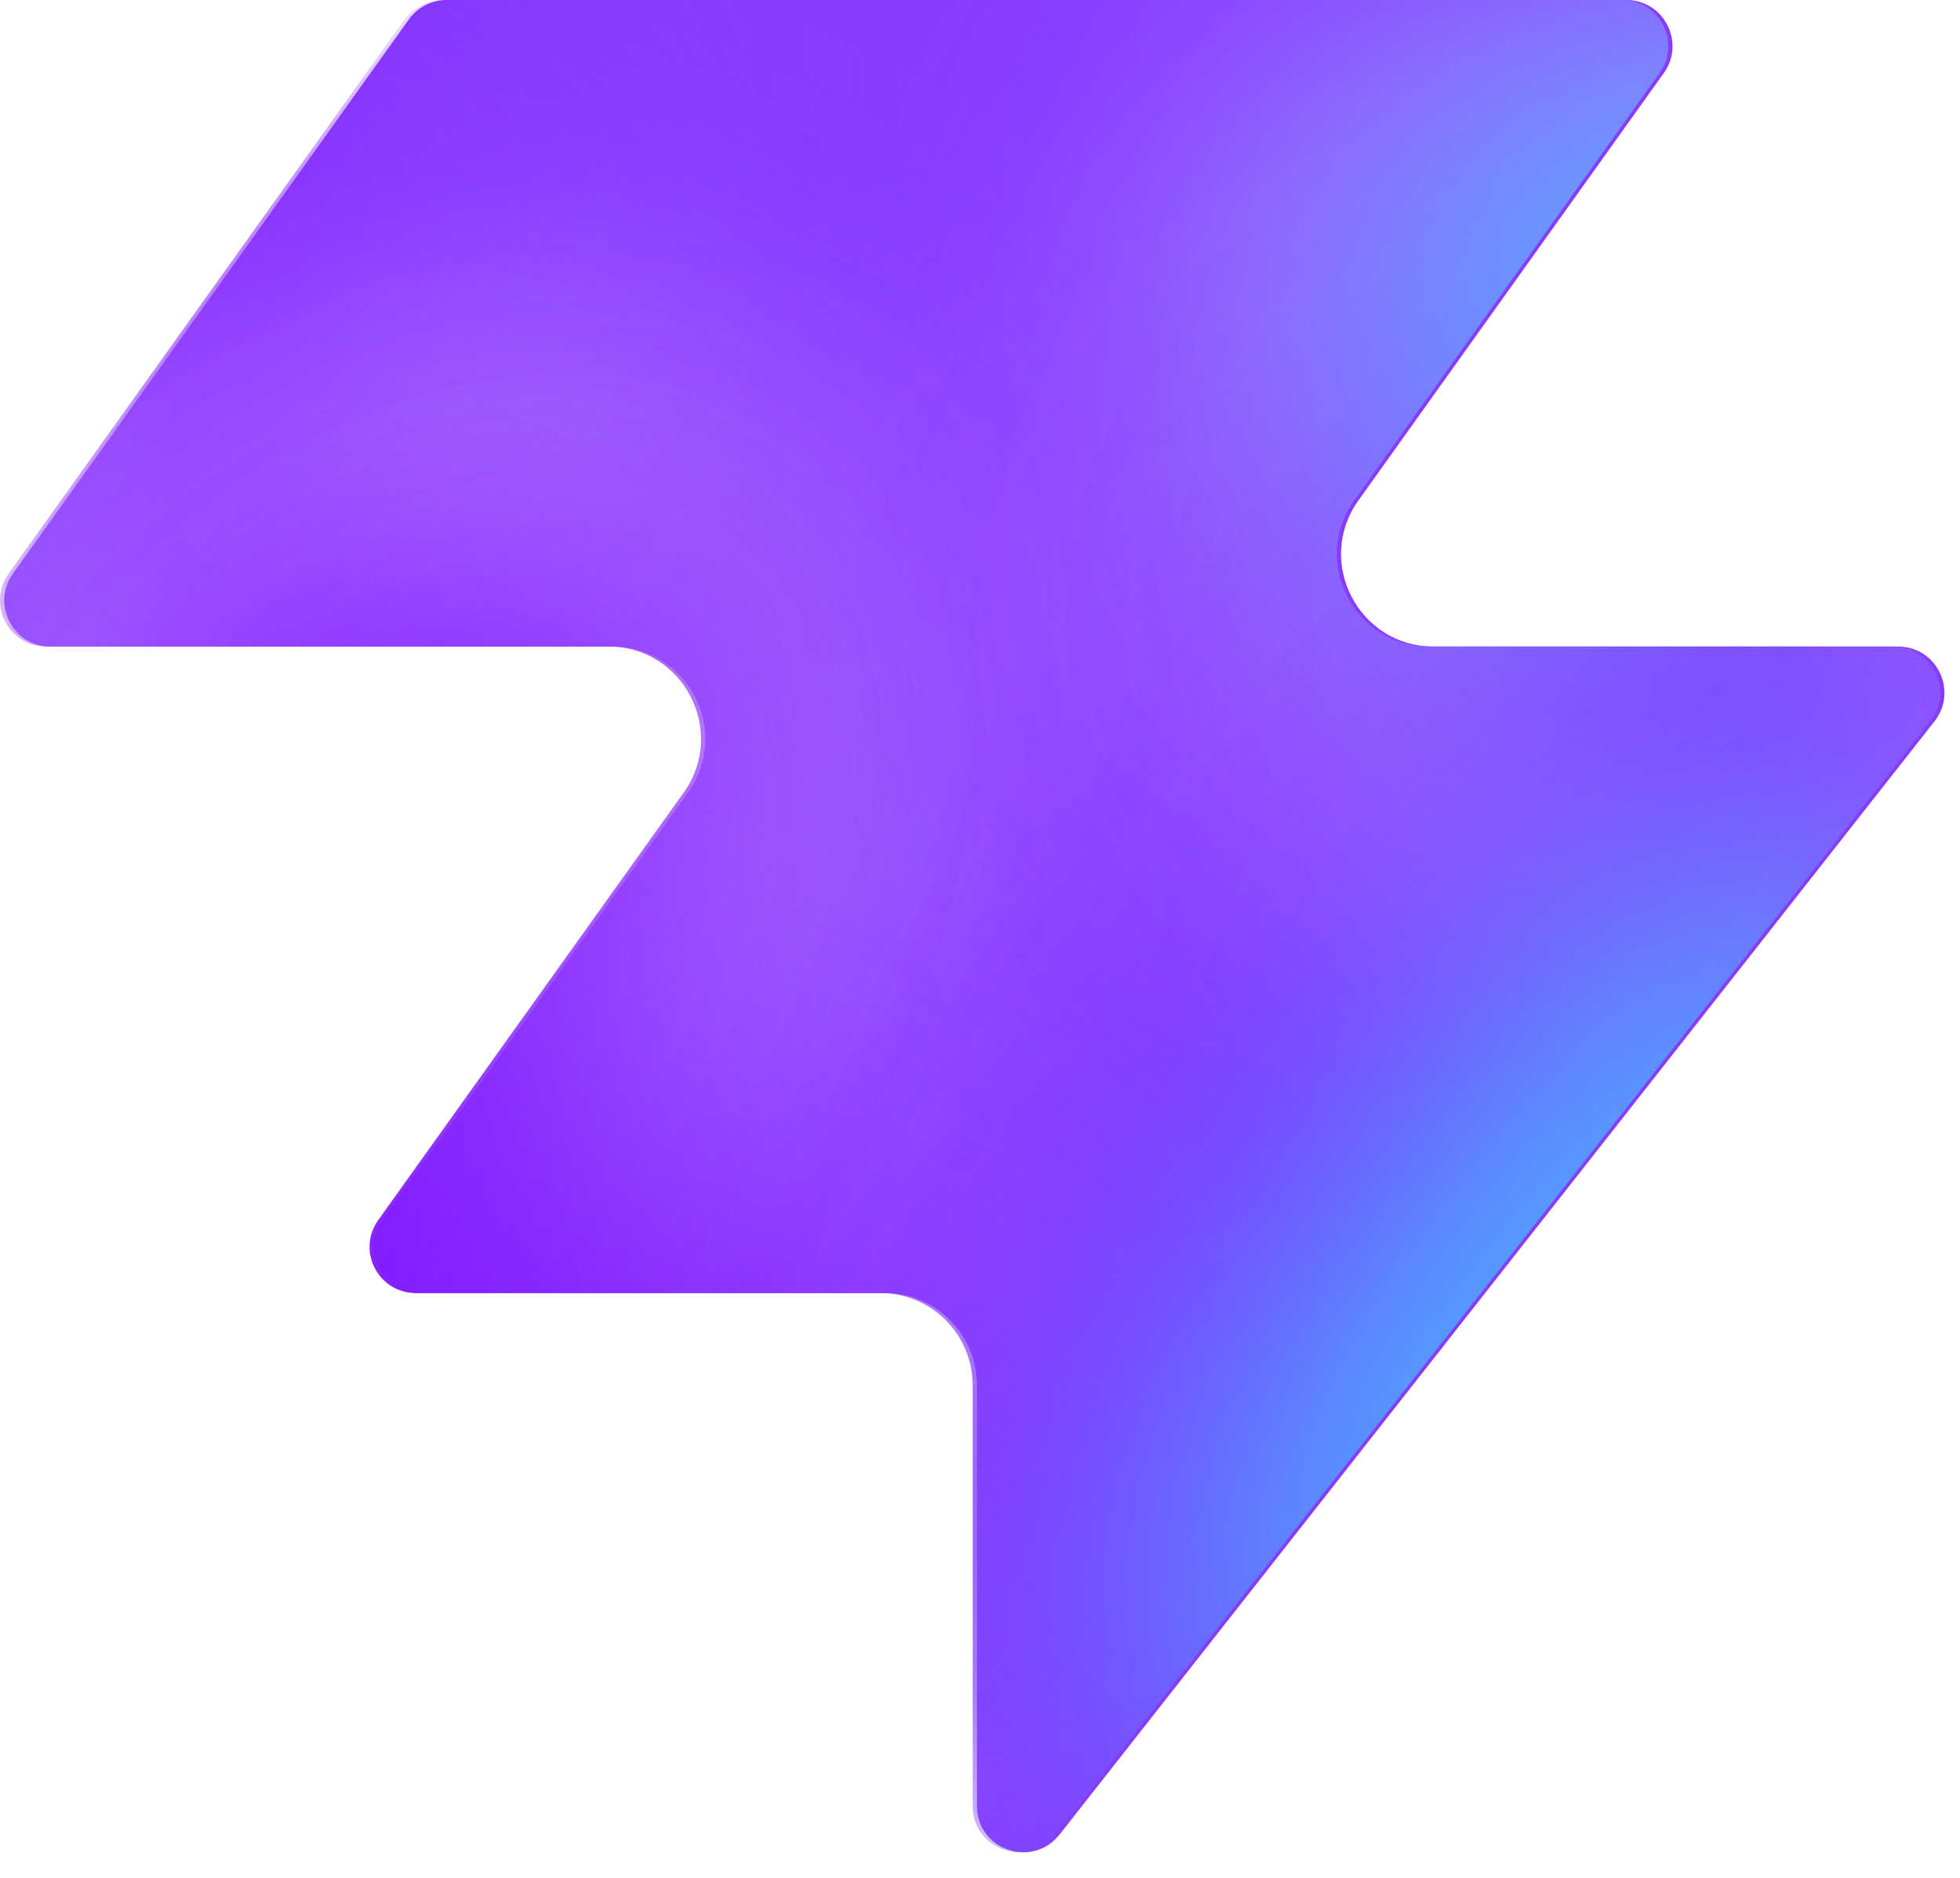
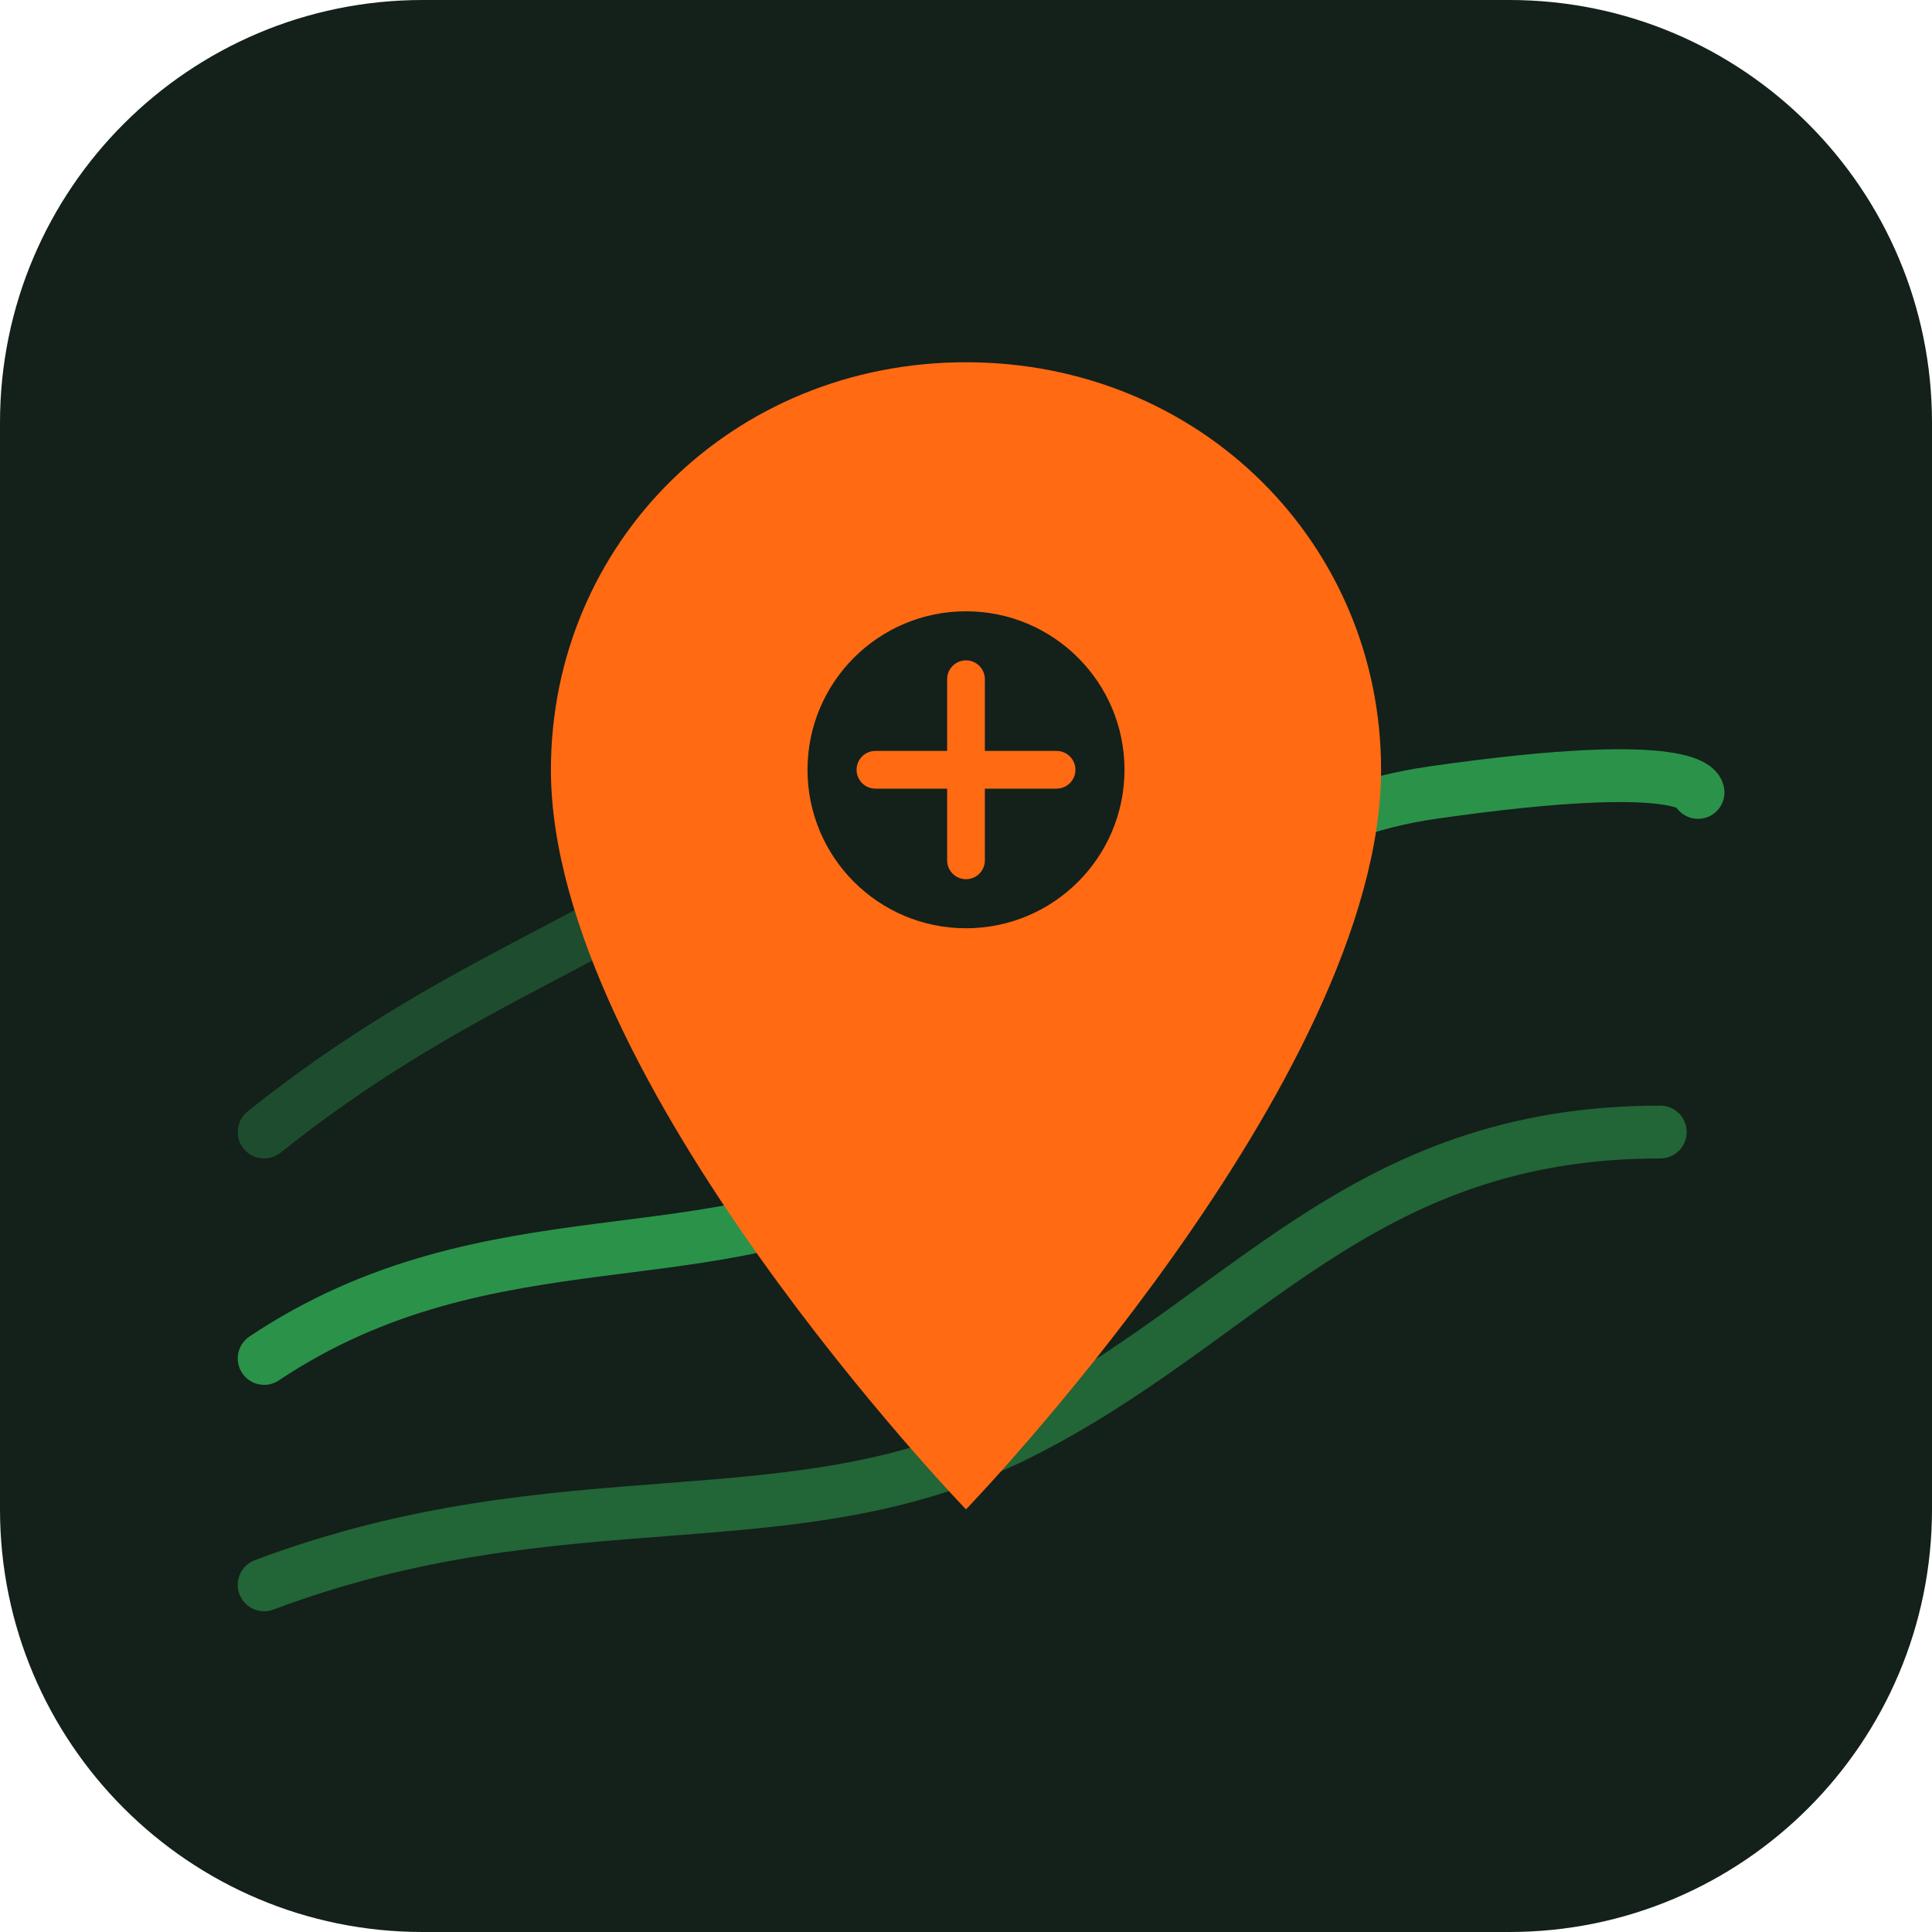
- <svg xmlns="http://www.w3.org/2000/svg" width="48" height="46" fill="none" viewBox="0 0 48 46">
-   <path fill="#863bff" d="M25.946 44.938c-.664.845-2.021.375-2.021-.698V33.937a2.26 2.26 0 0 0-2.262-2.262H10.287c-.92 0-1.456-1.04-.92-1.788l7.48-10.471c1.07-1.497 0-3.578-1.842-3.578H1.237c-.92 0-1.456-1.04-.92-1.788L10.013.474c.214-.297.556-.474.92-.474h28.894c.92 0 1.456 1.04.92 1.788l-7.48 10.471c-1.07 1.498 0 3.579 1.842 3.579h11.377c.943 0 1.473 1.088.89 1.83L25.947 44.94z" style="fill:#863bff;fill:color(display-p3 .525 .23 1);fill-opacity:1" />
-   <mask id="a" width="48" height="46" x="0" y="0" maskUnits="userSpaceOnUse" style="mask-type:alpha">
-     <path fill="#000" d="M25.842 44.938c-.664.844-2.021.375-2.021-.698V33.937a2.26 2.26 0 0 0-2.262-2.262H10.183c-.92 0-1.456-1.04-.92-1.788l7.48-10.471c1.07-1.498 0-3.579-1.842-3.579H1.133c-.92 0-1.456-1.04-.92-1.787L9.91.473c.214-.297.556-.474.92-.474h28.894c.92 0 1.456 1.04.92 1.788l-7.48 10.471c-1.07 1.498 0 3.578 1.842 3.578h11.377c.943 0 1.473 1.088.89 1.832L25.843 44.94z" style="fill:#000;fill-opacity:1" />
-   </mask>
-   <g mask="url(#a)">
-     <g filter="url(#b)">
-       <ellipse cx="5.508" cy="14.704" fill="#ede6ff" rx="5.508" ry="14.704" style="fill:#ede6ff;fill:color(display-p3 .927 .903 1);fill-opacity:1" transform="matrix(.00324 1 1 -.00324 -4.47 31.516)" />
-     </g>
-     <g filter="url(#c)">
-       <ellipse cx="10.399" cy="29.851" fill="#ede6ff" rx="10.399" ry="29.851" style="fill:#ede6ff;fill:color(display-p3 .927 .903 1);fill-opacity:1" transform="matrix(.00324 1 1 -.00324 -39.328 7.883)" />
-     </g>
-     <g filter="url(#d)">
-       <ellipse cx="5.508" cy="30.487" fill="#7e14ff" rx="5.508" ry="30.487" style="fill:#7e14ff;fill:color(display-p3 .492 .077 1);fill-opacity:1" transform="rotate(89.814 -25.913 -14.639)scale(1 -1)" />
-     </g>
-     <g filter="url(#e)">
-       <ellipse cx="5.508" cy="30.599" fill="#7e14ff" rx="5.508" ry="30.599" style="fill:#7e14ff;fill:color(display-p3 .492 .077 1);fill-opacity:1" transform="rotate(89.814 -32.644 -3.334)scale(1 -1)" />
-     </g>
-     <g filter="url(#f)">
-       <ellipse cx="5.508" cy="30.599" fill="#7e14ff" rx="5.508" ry="30.599" style="fill:#7e14ff;fill:color(display-p3 .492 .077 1);fill-opacity:1" transform="matrix(.00324 1 1 -.00324 -34.34 30.47)" />
-     </g>
-     <g filter="url(#g)">
-       <ellipse cx="14.072" cy="22.078" fill="#ede6ff" rx="14.072" ry="22.078" style="fill:#ede6ff;fill:color(display-p3 .927 .903 1);fill-opacity:1" transform="rotate(93.35 24.506 48.493)scale(-1 1)" />
-     </g>
-     <g filter="url(#h)">
-       <ellipse cx="3.47" cy="21.501" fill="#7e14ff" rx="3.47" ry="21.501" style="fill:#7e14ff;fill:color(display-p3 .492 .077 1);fill-opacity:1" transform="rotate(89.009 28.708 47.59)scale(-1 1)" />
-     </g>
-     <g filter="url(#i)">
-       <ellipse cx="3.47" cy="21.501" fill="#7e14ff" rx="3.47" ry="21.501" style="fill:#7e14ff;fill:color(display-p3 .492 .077 1);fill-opacity:1" transform="rotate(89.009 28.708 47.59)scale(-1 1)" />
-     </g>
-     <g filter="url(#j)">
-       <ellipse cx=".387" cy="8.972" fill="#7e14ff" rx="4.407" ry="29.108" style="fill:#7e14ff;fill:color(display-p3 .492 .077 1);fill-opacity:1" transform="rotate(39.51 .387 8.972)" />
-     </g>
-     <g filter="url(#k)">
-       <ellipse cx="47.523" cy="-6.092" fill="#7e14ff" rx="4.407" ry="29.108" style="fill:#7e14ff;fill:color(display-p3 .492 .077 1);fill-opacity:1" transform="rotate(37.892 47.523 -6.092)" />
-     </g>
-     <g filter="url(#l)">
-       <ellipse cx="41.412" cy="6.333" fill="#47bfff" rx="5.971" ry="9.665" style="fill:#47bfff;fill:color(display-p3 .28 .748 1);fill-opacity:1" transform="rotate(37.892 41.412 6.333)" />
-     </g>
-     <g filter="url(#m)">
-       <ellipse cx="-1.879" cy="38.332" fill="#7e14ff" rx="4.407" ry="29.108" style="fill:#7e14ff;fill:color(display-p3 .492 .077 1);fill-opacity:1" transform="rotate(37.892 -1.88 38.332)" />
-     </g>
-     <g filter="url(#n)">
-       <ellipse cx="-1.879" cy="38.332" fill="#7e14ff" rx="4.407" ry="29.108" style="fill:#7e14ff;fill:color(display-p3 .492 .077 1);fill-opacity:1" transform="rotate(37.892 -1.88 38.332)" />
-     </g>
-     <g filter="url(#o)">
-       <ellipse cx="35.651" cy="29.907" fill="#7e14ff" rx="4.407" ry="29.108" style="fill:#7e14ff;fill:color(display-p3 .492 .077 1);fill-opacity:1" transform="rotate(37.892 35.651 29.907)" />
-     </g>
-     <g filter="url(#p)">
-       <ellipse cx="38.418" cy="32.4" fill="#47bfff" rx="5.971" ry="15.297" style="fill:#47bfff;fill:color(display-p3 .28 .748 1);fill-opacity:1" transform="rotate(37.892 38.418 32.4)" />
-     </g>
+ <svg xmlns="http://www.w3.org/2000/svg" viewBox="0 0 512 512">
+   <rect width="512" height="512" rx="112" fill="#14201a" />
+   <g fill="none" stroke="#2e9e4f" stroke-width="14" stroke-linecap="round" opacity="0.9">
+     <path d="M70 360c60-40 120-20 170-50s70-90 140-100 70 0 70 0" />
+     <path d="M70 420c80-30 140-10 200-40s90-80 170-80" opacity="0.6" />
+     <path d="M70 300c50-40 90-50 130-80s50-80 110-100" opacity="0.4" />
  </g>
-   <defs>
-     <filter id="b" width="60.045" height="41.654" x="-19.77" y="16.149" color-interpolation-filters="sRGB" filterUnits="userSpaceOnUse">
-       <feFlood flood-opacity="0" result="BackgroundImageFix" />
-       <feBlend in="SourceGraphic" in2="BackgroundImageFix" result="shape" />
-       <feGaussianBlur result="effect1_foregroundBlur_2002_17158" stdDeviation="7.659" />
-     </filter>
-     <filter id="c" width="90.34" height="51.437" x="-54.613" y="-7.533" color-interpolation-filters="sRGB" filterUnits="userSpaceOnUse">
-       <feFlood flood-opacity="0" result="BackgroundImageFix" />
-       <feBlend in="SourceGraphic" in2="BackgroundImageFix" result="shape" />
-       <feGaussianBlur result="effect1_foregroundBlur_2002_17158" stdDeviation="7.659" />
-     </filter>
-     <filter id="d" width="79.355" height="29.4" x="-49.64" y="2.03" color-interpolation-filters="sRGB" filterUnits="userSpaceOnUse">
-       <feFlood flood-opacity="0" result="BackgroundImageFix" />
-       <feBlend in="SourceGraphic" in2="BackgroundImageFix" result="shape" />
-       <feGaussianBlur result="effect1_foregroundBlur_2002_17158" stdDeviation="4.596" />
-     </filter>
-     <filter id="e" width="79.579" height="29.4" x="-45.045" y="20.029" color-interpolation-filters="sRGB" filterUnits="userSpaceOnUse">
-       <feFlood flood-opacity="0" result="BackgroundImageFix" />
-       <feBlend in="SourceGraphic" in2="BackgroundImageFix" result="shape" />
-       <feGaussianBlur result="effect1_foregroundBlur_2002_17158" stdDeviation="4.596" />
-     </filter>
-     <filter id="f" width="79.579" height="29.4" x="-43.513" y="21.178" color-interpolation-filters="sRGB" filterUnits="userSpaceOnUse">
-       <feFlood flood-opacity="0" result="BackgroundImageFix" />
-       <feBlend in="SourceGraphic" in2="BackgroundImageFix" result="shape" />
-       <feGaussianBlur result="effect1_foregroundBlur_2002_17158" stdDeviation="4.596" />
-     </filter>
-     <filter id="g" width="74.749" height="58.852" x="15.756" y="-17.901" color-interpolation-filters="sRGB" filterUnits="userSpaceOnUse">
-       <feFlood flood-opacity="0" result="BackgroundImageFix" />
-       <feBlend in="SourceGraphic" in2="BackgroundImageFix" result="shape" />
-       <feGaussianBlur result="effect1_foregroundBlur_2002_17158" stdDeviation="7.659" />
-     </filter>
-     <filter id="h" width="61.377" height="25.362" x="23.548" y="2.284" color-interpolation-filters="sRGB" filterUnits="userSpaceOnUse">
-       <feFlood flood-opacity="0" result="BackgroundImageFix" />
-       <feBlend in="SourceGraphic" in2="BackgroundImageFix" result="shape" />
-       <feGaussianBlur result="effect1_foregroundBlur_2002_17158" stdDeviation="4.596" />
-     </filter>
-     <filter id="i" width="61.377" height="25.362" x="23.548" y="2.284" color-interpolation-filters="sRGB" filterUnits="userSpaceOnUse">
-       <feFlood flood-opacity="0" result="BackgroundImageFix" />
-       <feBlend in="SourceGraphic" in2="BackgroundImageFix" result="shape" />
-       <feGaussianBlur result="effect1_foregroundBlur_2002_17158" stdDeviation="4.596" />
-     </filter>
-     <filter id="j" width="56.045" height="63.649" x="-27.636" y="-22.853" color-interpolation-filters="sRGB" filterUnits="userSpaceOnUse">
-       <feFlood flood-opacity="0" result="BackgroundImageFix" />
-       <feBlend in="SourceGraphic" in2="BackgroundImageFix" result="shape" />
-       <feGaussianBlur result="effect1_foregroundBlur_2002_17158" stdDeviation="4.596" />
-     </filter>
-     <filter id="k" width="54.814" height="64.646" x="20.116" y="-38.415" color-interpolation-filters="sRGB" filterUnits="userSpaceOnUse">
-       <feFlood flood-opacity="0" result="BackgroundImageFix" />
-       <feBlend in="SourceGraphic" in2="BackgroundImageFix" result="shape" />
-       <feGaussianBlur result="effect1_foregroundBlur_2002_17158" stdDeviation="4.596" />
-     </filter>
-     <filter id="l" width="33.541" height="35.313" x="24.641" y="-11.323" color-interpolation-filters="sRGB" filterUnits="userSpaceOnUse">
-       <feFlood flood-opacity="0" result="BackgroundImageFix" />
-       <feBlend in="SourceGraphic" in2="BackgroundImageFix" result="shape" />
-       <feGaussianBlur result="effect1_foregroundBlur_2002_17158" stdDeviation="4.596" />
-     </filter>
-     <filter id="m" width="54.814" height="64.646" x="-29.286" y="6.009" color-interpolation-filters="sRGB" filterUnits="userSpaceOnUse">
-       <feFlood flood-opacity="0" result="BackgroundImageFix" />
-       <feBlend in="SourceGraphic" in2="BackgroundImageFix" result="shape" />
-       <feGaussianBlur result="effect1_foregroundBlur_2002_17158" stdDeviation="4.596" />
-     </filter>
-     <filter id="n" width="54.814" height="64.646" x="-29.286" y="6.009" color-interpolation-filters="sRGB" filterUnits="userSpaceOnUse">
-       <feFlood flood-opacity="0" result="BackgroundImageFix" />
-       <feBlend in="SourceGraphic" in2="BackgroundImageFix" result="shape" />
-       <feGaussianBlur result="effect1_foregroundBlur_2002_17158" stdDeviation="4.596" />
-     </filter>
-     <filter id="o" width="54.814" height="64.646" x="8.244" y="-2.416" color-interpolation-filters="sRGB" filterUnits="userSpaceOnUse">
-       <feFlood flood-opacity="0" result="BackgroundImageFix" />
-       <feBlend in="SourceGraphic" in2="BackgroundImageFix" result="shape" />
-       <feGaussianBlur result="effect1_foregroundBlur_2002_17158" stdDeviation="4.596" />
-     </filter>
-     <filter id="p" width="39.409" height="43.623" x="18.713" y="10.588" color-interpolation-filters="sRGB" filterUnits="userSpaceOnUse">
-       <feFlood flood-opacity="0" result="BackgroundImageFix" />
-       <feBlend in="SourceGraphic" in2="BackgroundImageFix" result="shape" />
-       <feGaussianBlur result="effect1_foregroundBlur_2002_17158" stdDeviation="4.596" />
-     </filter>
-   </defs>
+   <path d="M256 96c-62 0-110 48-110 108 0 82 110 196 110 196s110-114 110-196c0-60-48-108-110-108z" fill="#ff6a13" />
+   <circle cx="256" cy="204" r="42" fill="#14201a" />
+   <path d="M256 180v48M232 204h48" stroke="#ff6a13" stroke-width="10" stroke-linecap="round" />
</svg>
